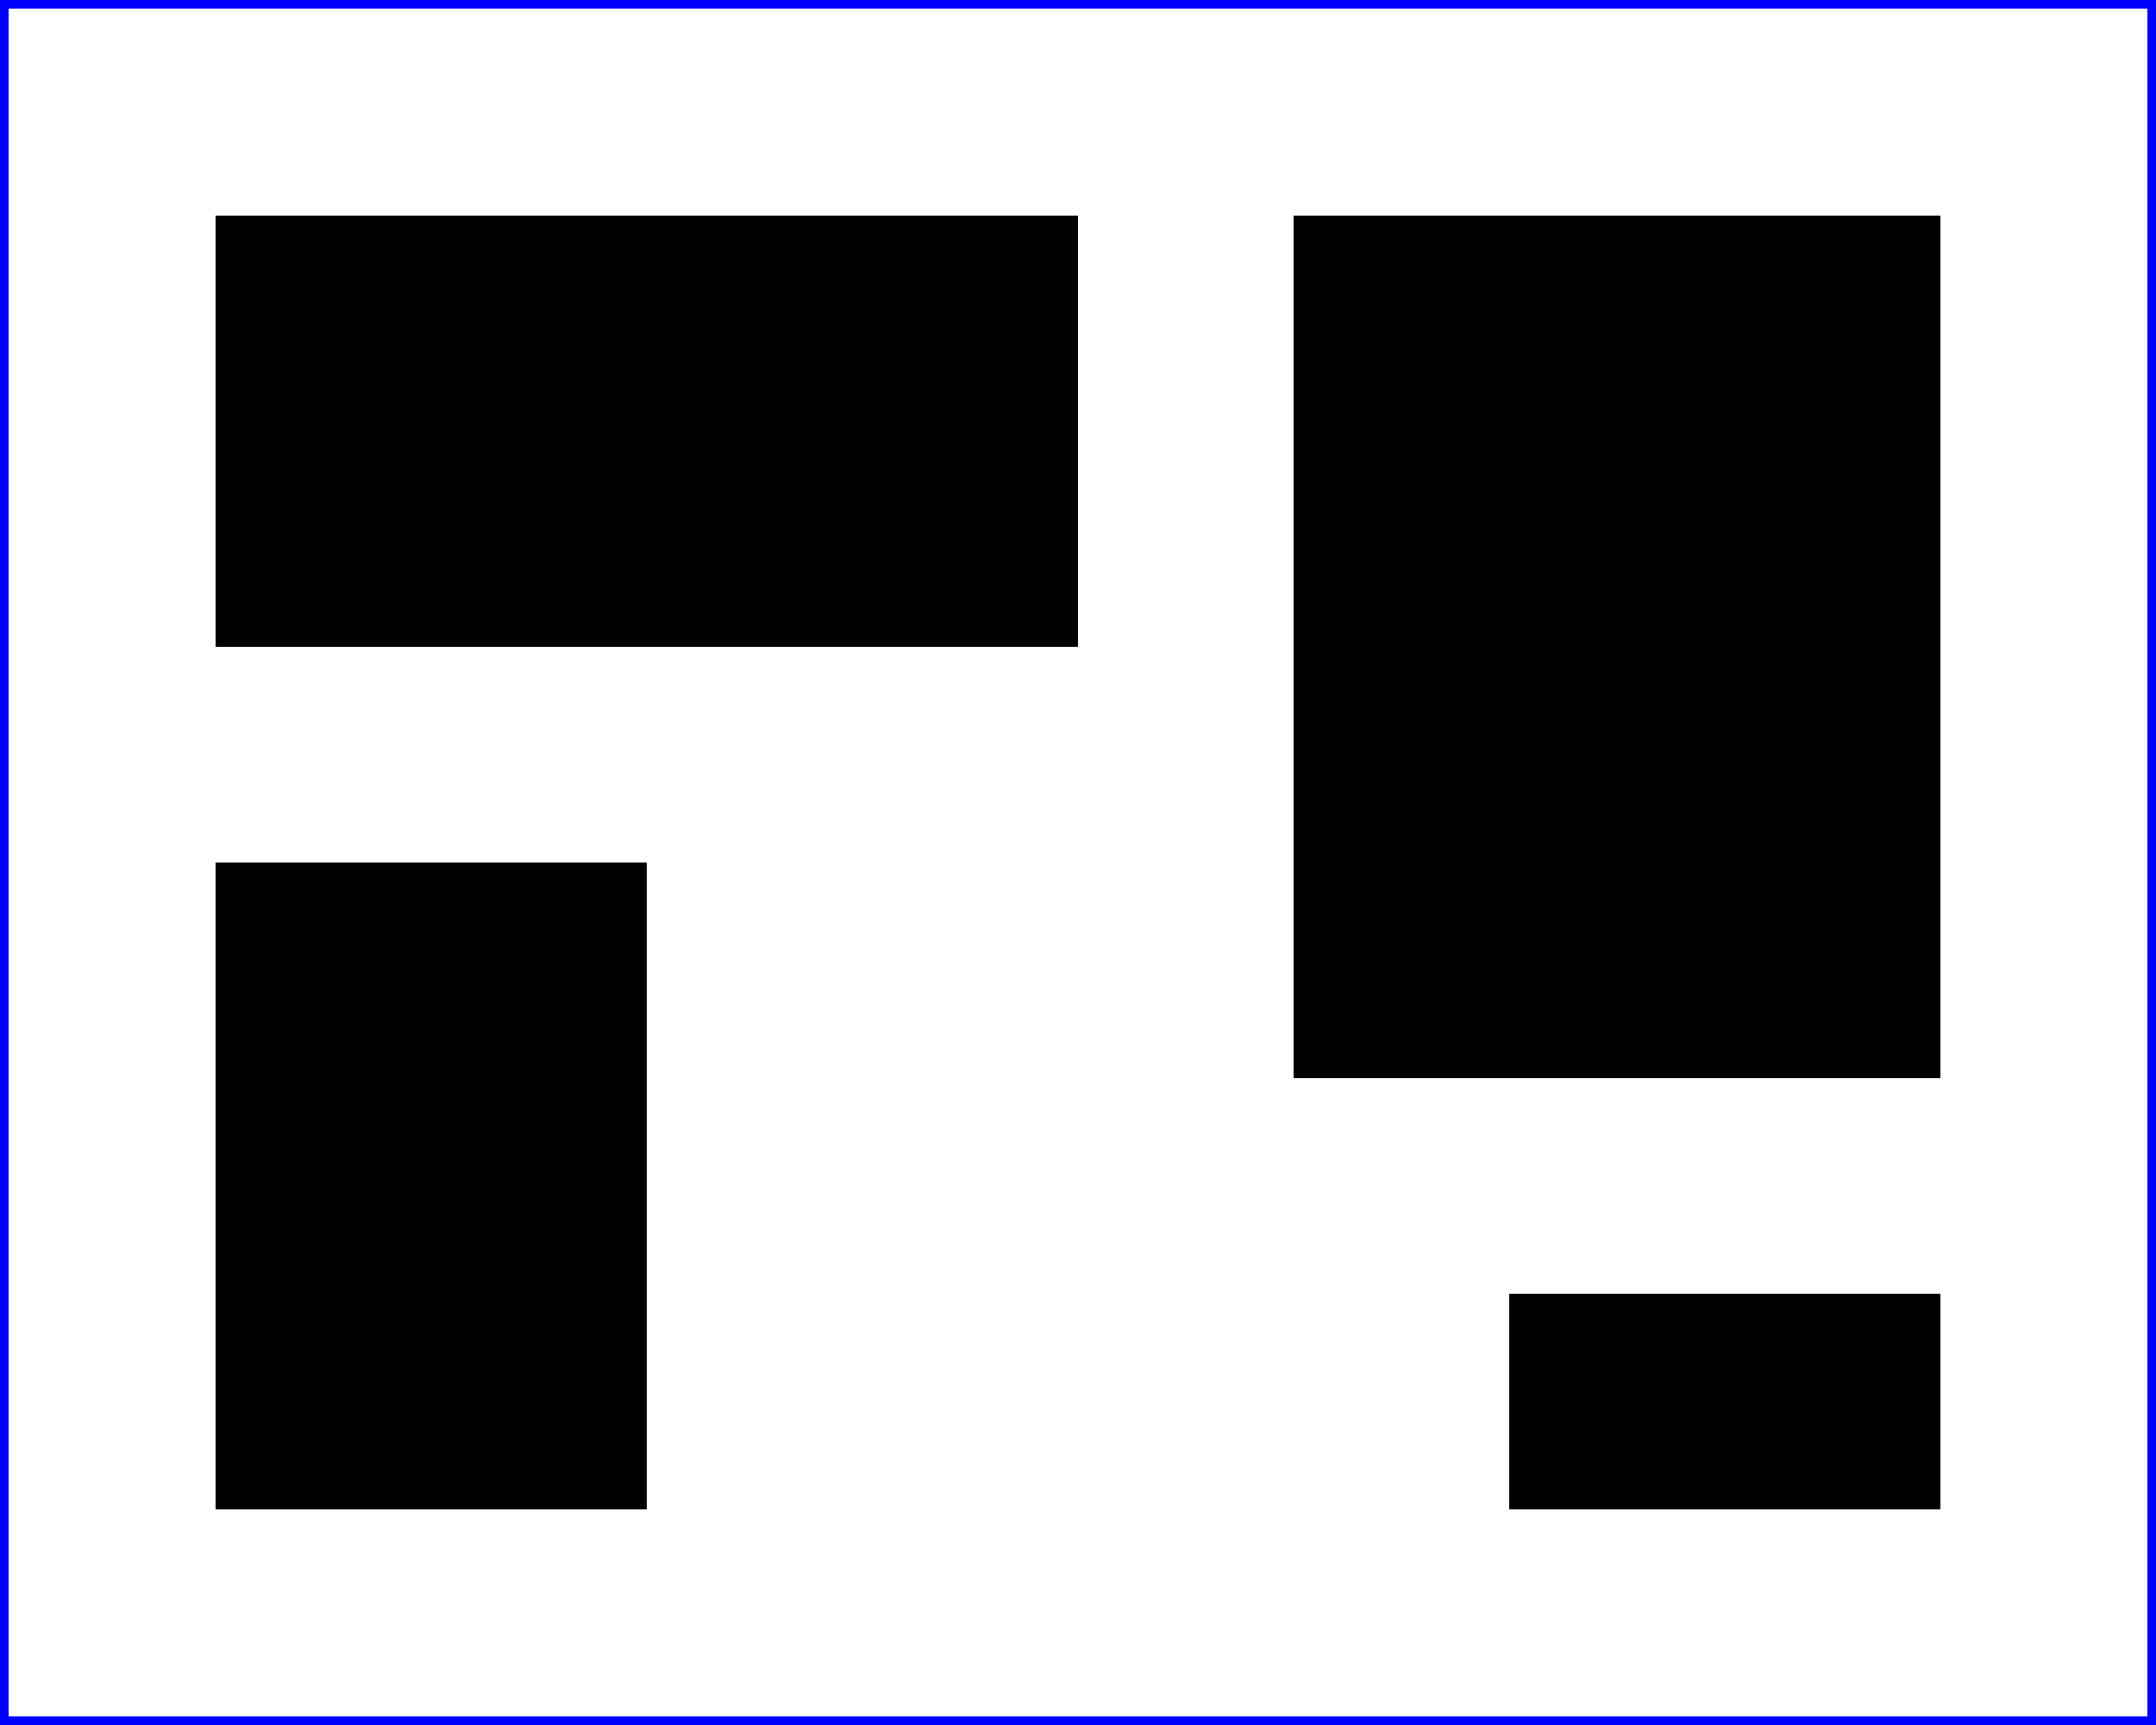
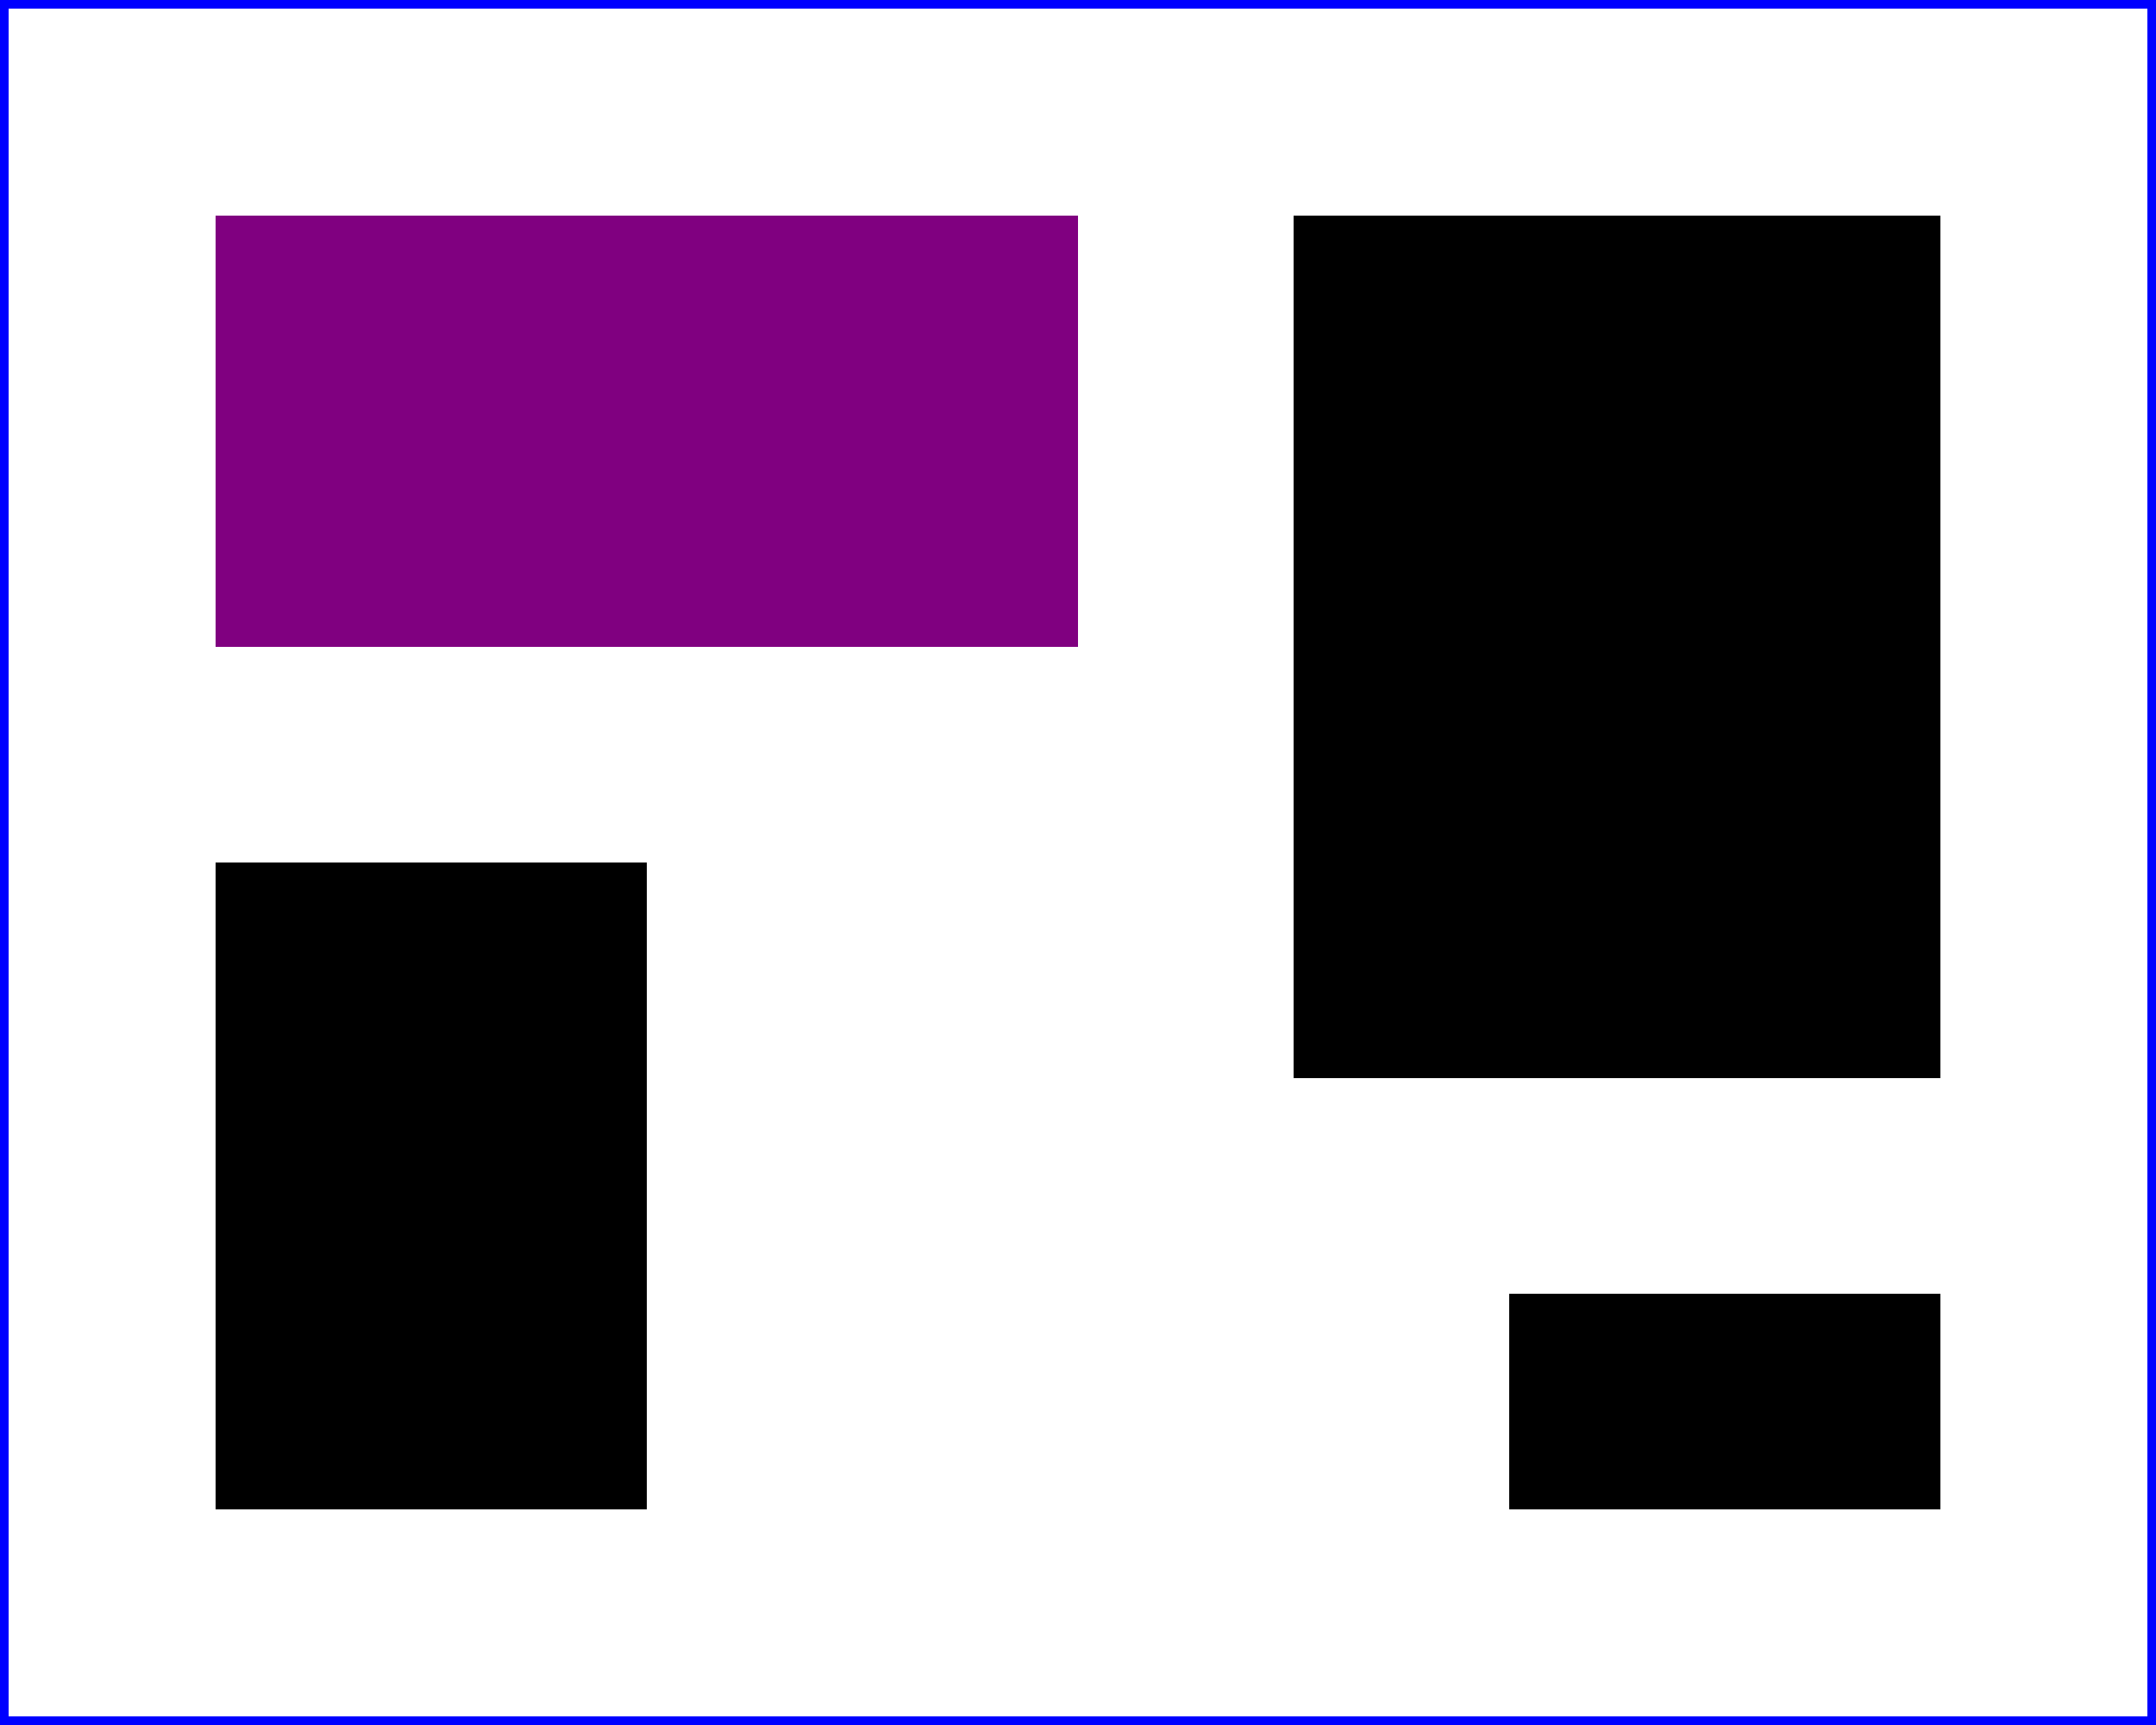
<svg xmlns="http://www.w3.org/2000/svg" width="5cm" height="4cm" version="1.1">
-   <rect x="0.5cm" y="0.5cm" width="2cm" height="1cm" />
-   <rect x="0.5cm" y="2cm" width="1cm" height="1.5cm" />
-   <rect x="3cm" y="0.5cm" width="1.5cm" height="2cm" />
-   <rect x="3.5cm" y="3cm" width="1cm" height="0.5cm" />
-   <rect x=".01cm" y=".01cm" width="4.98cm" height="3.98cm" fill="none" stroke="blue" stroke-width=".02cm" />
+   <rect x="0.5cm" y="0.5cm" height="1cm" width="2cm" fill="purple" />
+   <rect x="0.5cm" y="2cm" height="1.5cm" width="1cm" />
+   <rect x="3cm" y="0.5cm" height="2cm" width="1.5cm" />
+   <rect x="3.5cm" y="3cm" height="0.5cm" width="1cm" />
+   <rect x="0.01cm" y="0.01cm" height="3.98cm" width="4.98cm" fill=" none" stroke="blue" stroke-width=".02cm" />
</svg>
